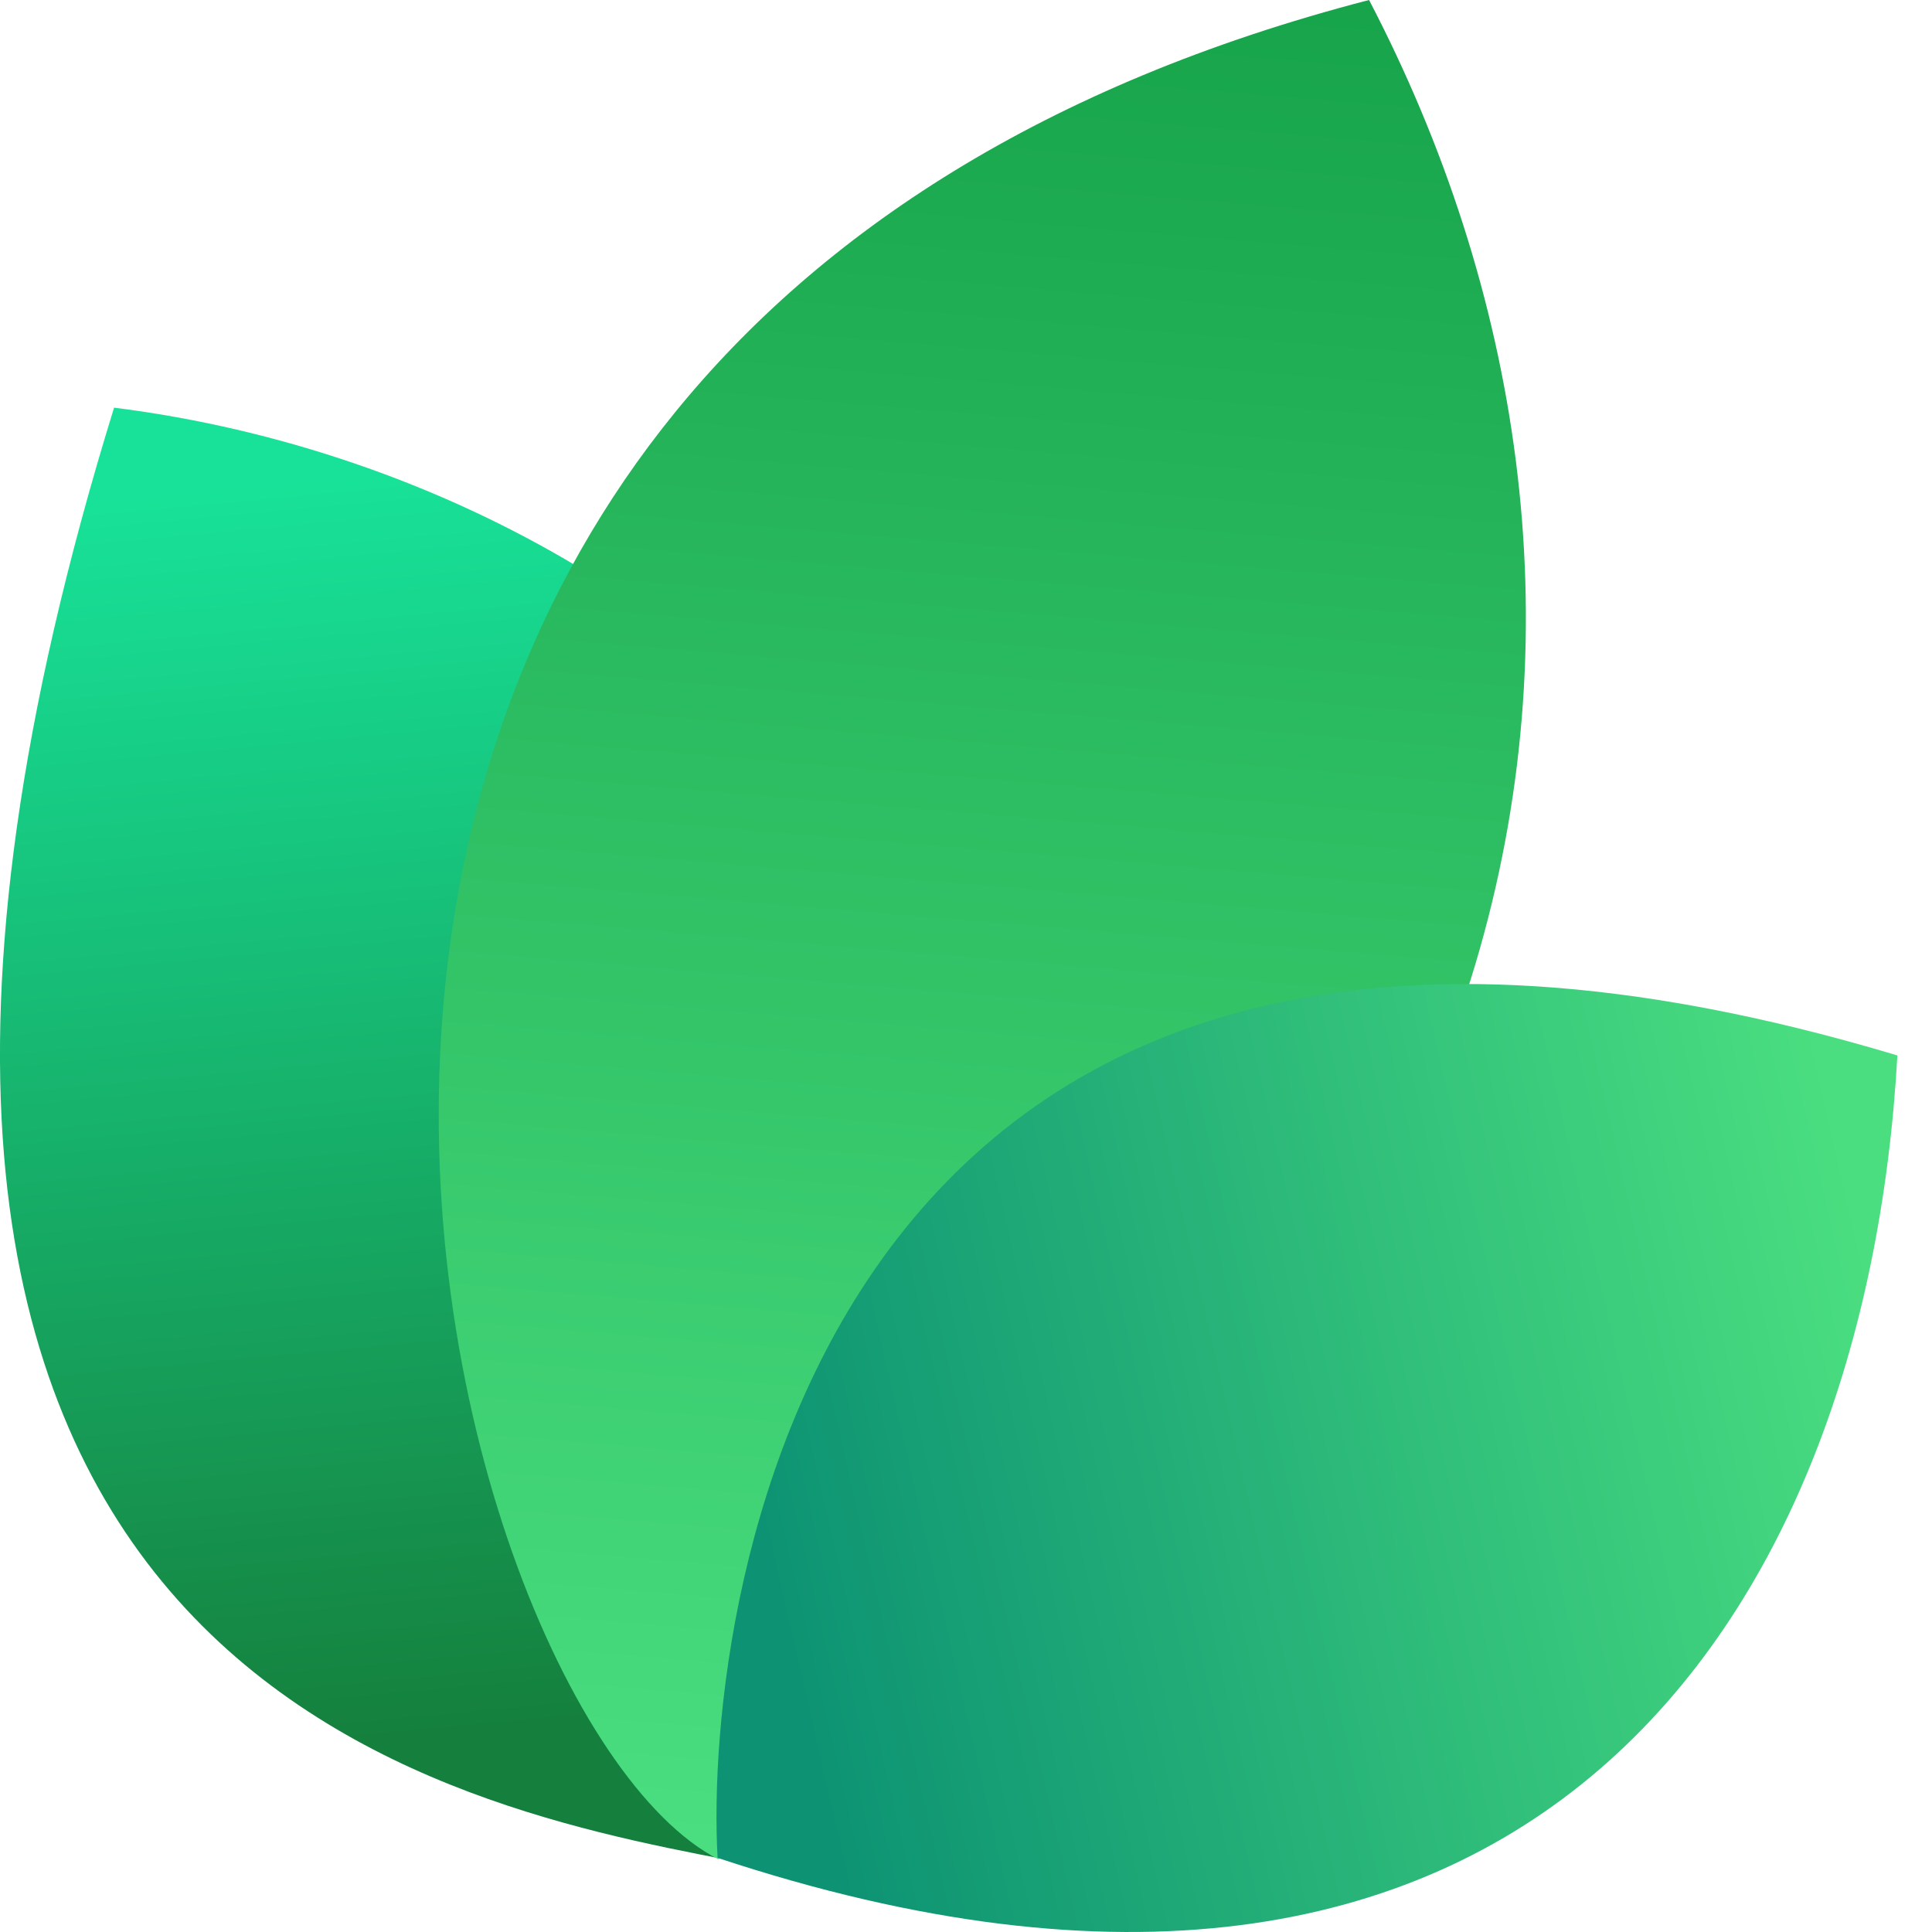
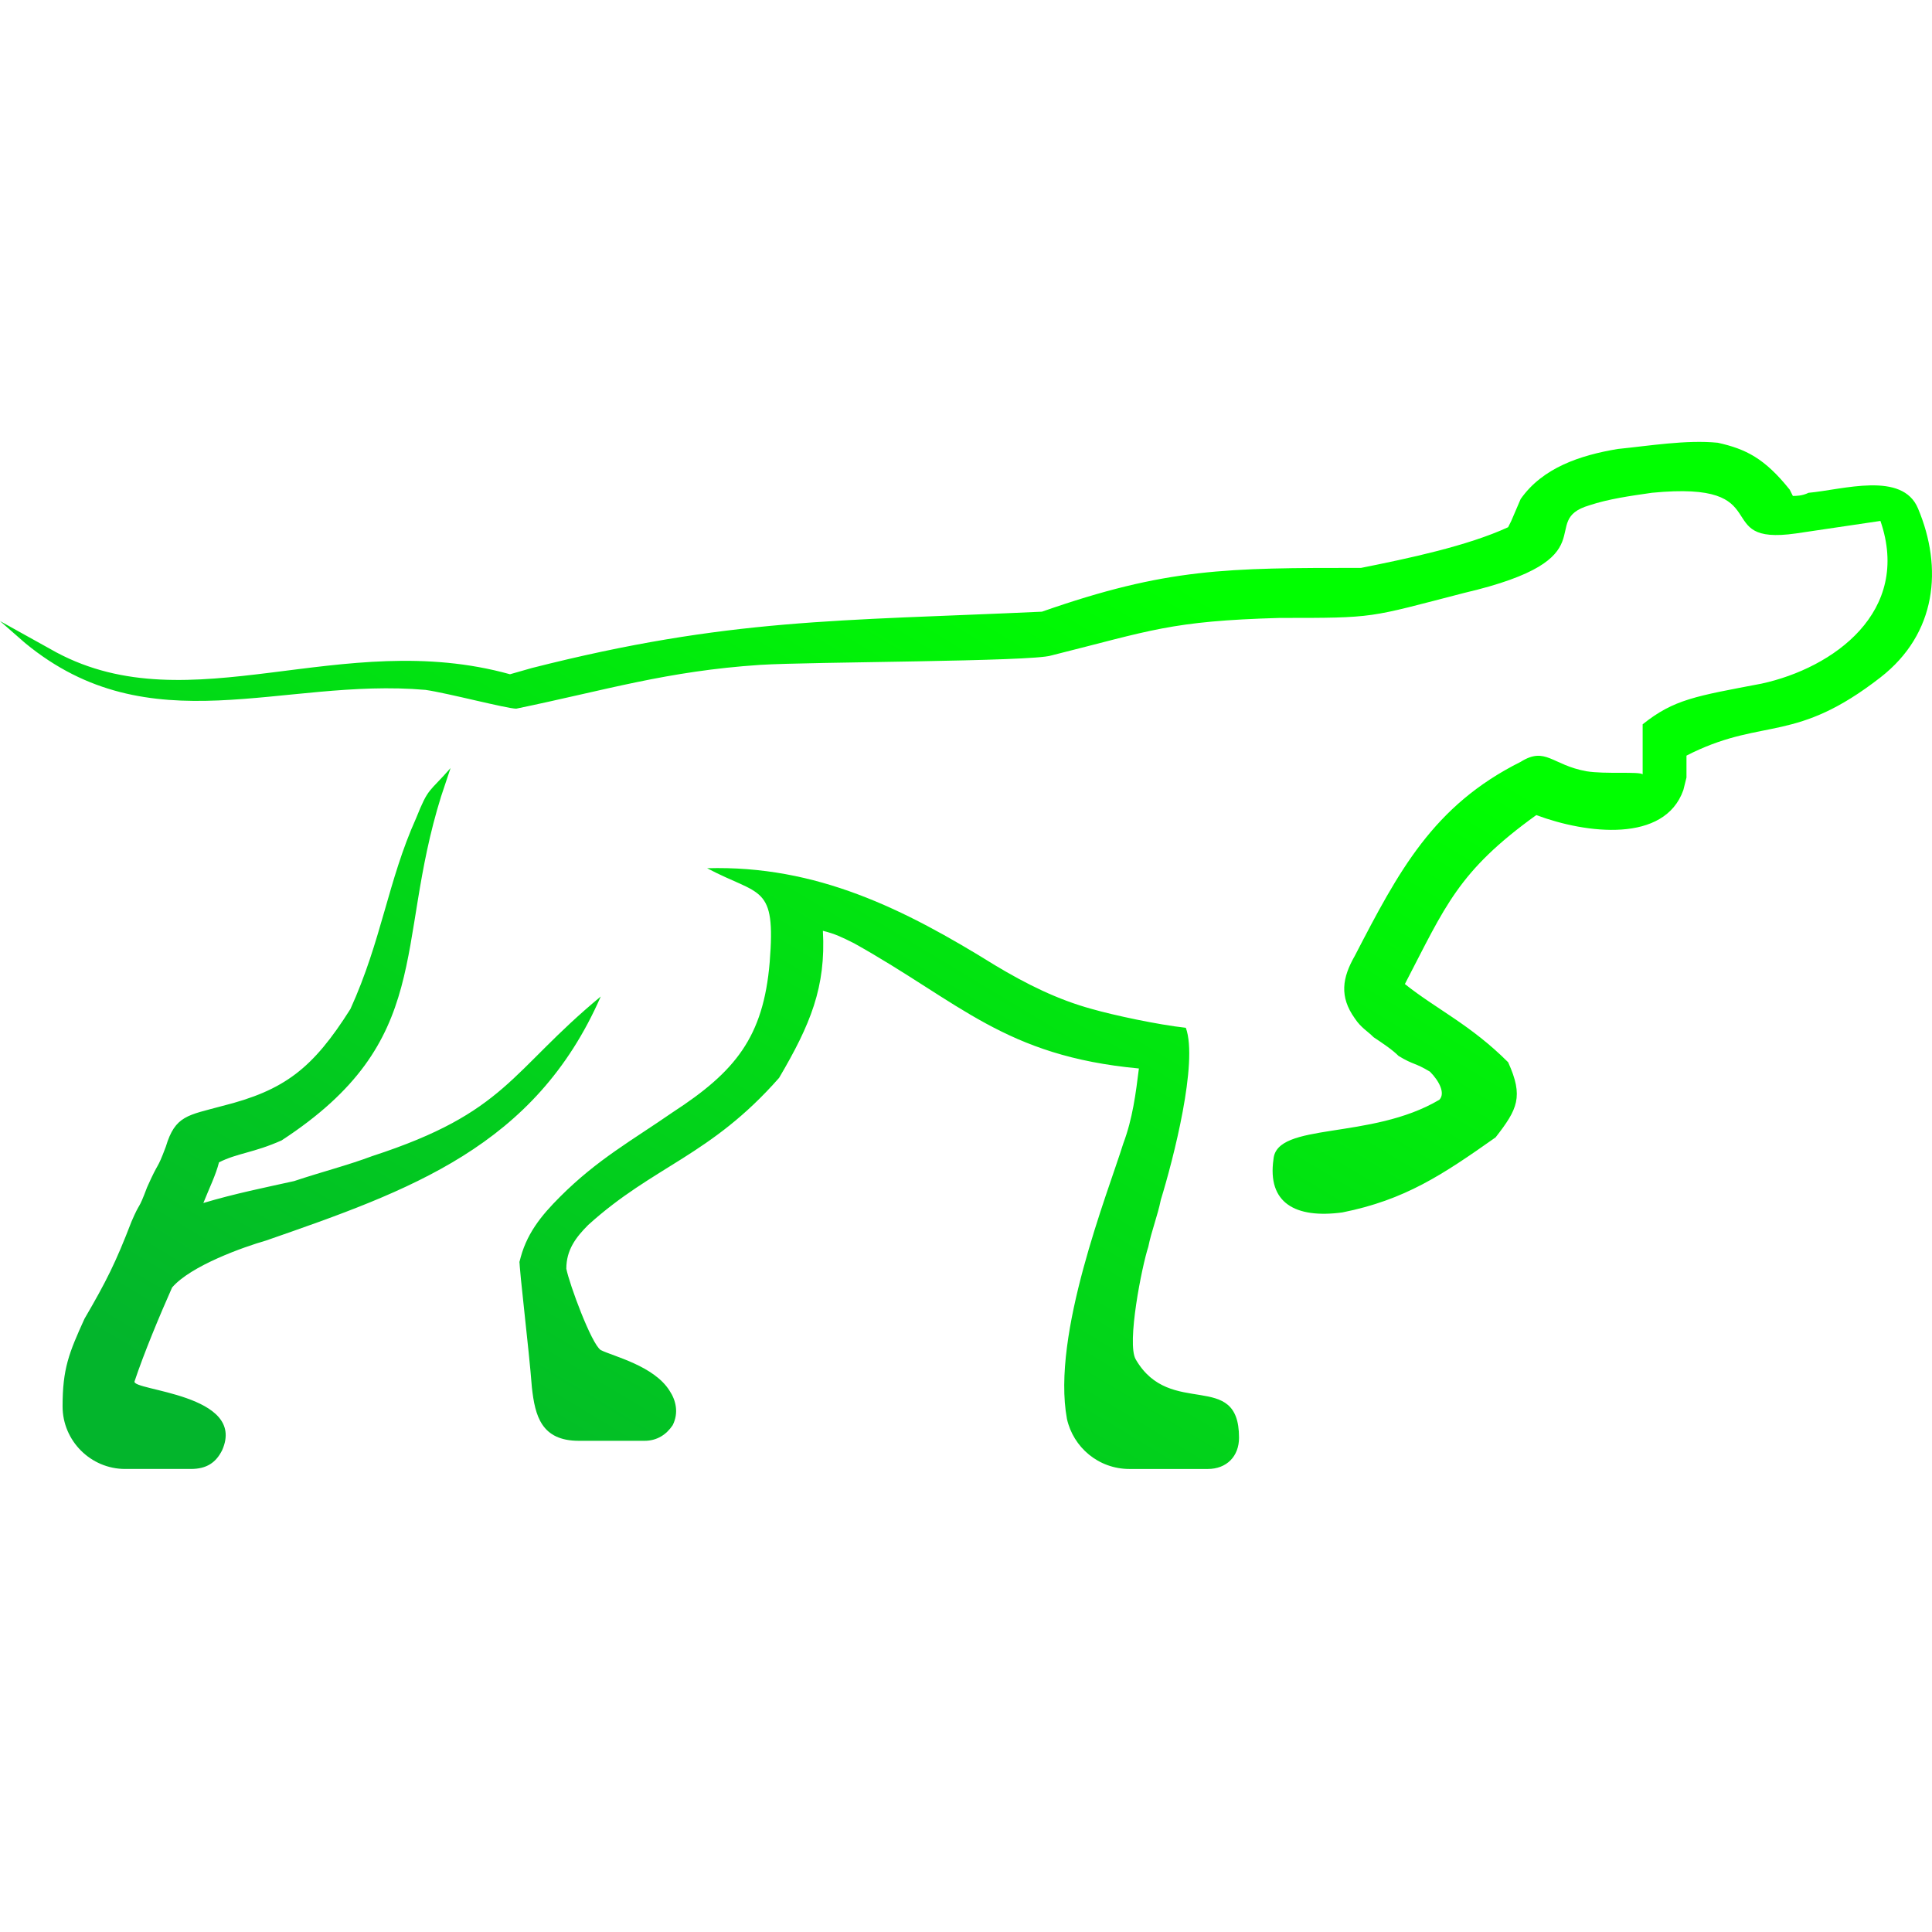
- <svg xmlns="http://www.w3.org/2000/svg" width="24" height="24" viewBox="0 0 24 24" fill="none">
-   <path d="M9.061 23.108C5.268 22.377 -3.391 20.627 1.417 5.064C9.634 6.099 16.973 14.064 9.061 23.108Z" fill="url(#paint0_linear_17557_2021)" />
-   <path d="M8.919 23.094C5.276 21.222 0.784 4.209 17.007 0C20.757 7.193 19.621 16.545 8.919 23.094Z" fill="url(#paint1_linear_17557_2021)" />
-   <path d="M8.914 23.079C8.735 19.882 10.159 9.085 23.57 13.111C23.181 20.123 18.984 26.418 8.914 23.079Z" fill="url(#paint2_linear_17557_2021)" />
+ <svg xmlns="http://www.w3.org/2000/svg" viewBox="0 0 512 512">
  <defs>
-     <linearGradient id="paint0_linear_17557_2021" x1="3.776" y1="5.916" x2="5.232" y2="21.559" gradientUnits="userSpaceOnUse">
-       <stop stop-color="#18E299" />
-       <stop offset="1" stop-color="#15803D" />
-     </linearGradient>
-     <linearGradient id="paint1_linear_17557_2021" x1="12.171" y1="-0.718" x2="10.19" y2="22.983" gradientUnits="userSpaceOnUse">
-       <stop stop-color="#16A34A" />
-       <stop offset="1" stop-color="#4ADE80" />
-     </linearGradient>
-     <linearGradient id="paint2_linear_17557_2021" x1="23.133" y1="15.353" x2="9.338" y2="18.52" gradientUnits="userSpaceOnUse">
-       <stop stop-color="#4ADE80" />
-       <stop offset="1" stop-color="#0D9373" />
+     <style>
+       .logo-fill {
+         fill: url(#logo-gradient);
+         fill-rule: evenodd;
+       }
+     </style>
+     <linearGradient id="logo-gradient" x1="275.196" y1="382.656" x2="110.26" y2="109.156" gradientTransform="translate(0 514) scale(1 -1)" gradientUnits="userSpaceOnUse">
+       <stop offset="0" stop-color="lime" />
+       <stop offset="1" stop-color="#03b52c" />
    </linearGradient>
  </defs>
+   <path class="logo-fill" d="M159.204,264.089c-17.412,39.801-50.579,51.408-88.724,64.675-5.805,1.657-19.9,6.634-24.874,12.439-3.317,7.462-7.462,17.412-9.95,24.874-.828,2.488,29.851,3.317,23.217,18.24-1.656,3.317-4.145,4.973-8.29,4.973h-17.416c-9.122,0-16.584-7.461-16.584-16.583,0-9.951,1.657-14.096,5.805-23.218,5.805-9.95,8.29-14.923,12.439-25.705,2.488-5.805,1.657-2.489,4.145-9.122,3.317-7.462,2.488-4.145,4.973-10.779,2.488-8.29,5.805-8.29,14.924-10.778,16.583-4.145,24.045-9.951,33.996-25.706,8.29-18.241,9.95-33.996,17.412-50.58,3.316-8.29,3.316-6.633,9.122-13.267l-2.489,7.462c-12.439,39.801-1.66,64.675-42.289,91.209-7.462,3.317-11.607,3.317-16.584,5.805-.828,3.317-2.489,6.634-4.145,10.779,8.29-2.489,16.584-4.145,24.045-5.805,7.462-2.489,14.096-4.145,20.729-6.634,35.66-11.6,36.492-22.378,60.537-42.279ZM320.065,389.294h-20.729c-8.29,0-14.923-5.805-16.584-13.267-4.145-22.389,10.779-59.702,14.924-72.969,2.488-6.633,3.317-13.267,4.145-19.9-35.656-3.317-47.263-17.412-75.457-33.168-3.317-1.656-4.973-2.488-8.29-3.316.828,14.923-3.317,24.873-11.607,38.972-18.24,20.729-33.167,23.218-50.58,38.973-3.316,3.317-5.805,6.634-5.805,11.607.829,4.145,6.634,19.9,9.122,21.557,3.317,1.657,14.095,4.145,18.241,10.779,1.656,2.488,2.488,5.805.828,9.122-1.657,2.488-4.145,4.145-7.462,4.145h-17.412c-9.95,0-11.607-6.634-12.439-14.096-.828-10.778-3.316-30.679-3.316-33.995v.828c1.656-7.462,5.805-12.439,10.778-17.412,9.95-9.951,19.072-14.924,29.851-22.389,16.584-10.779,24.045-19.901,25.706-39.801,1.656-20.729-2.489-17.412-16.584-24.874,29.022-.829,52.24,10.778,76.285,25.706,8.29,4.976,16.584,9.121,25.706,11.606,5.805,1.657,17.412,4.145,24.874,4.974,3.317,9.122-3.317,34.824-6.634,45.606-.828,4.145-2.488,8.294-3.316,12.439-1.657,4.973-5.806,25.705-3.317,29.851,9.122,15.755,27.362,2.488,27.362,20.728.004,4.977-3.313,8.294-8.29,8.294ZM359.038,269.891c-4.145-5.805-3.317-10.779,0-16.584,11.607-22.389,20.729-39.801,43.946-51.408,6.633-4.145,8.29.828,17.412,2.489,4.973.828,14.095,0,14.924.828v-13.267c8.29-6.634,14.095-7.462,31.507-10.779,19.072-4.145,39.801-19.072,31.507-43.118-5.805.828-16.583,2.488-22.389,3.317-23.217,3.317-4.145-14.095-38.141-10.779-5.805.828-11.606,1.657-16.583,3.317-14.096,4.145,5.805,14.095-33.168,23.217-25.706,6.633-23.217,6.633-48.923,6.633-29.022.829-33.996,3.317-60.53,9.951-4.973,1.656-63.846,1.656-77.113,2.488-24.874,1.66-40.63,6.633-64.675,11.607-2.489,0-18.241-4.145-24.046-4.974-38.141-3.316-72.969,14.924-106.136-12.438l-6.63-5.805,14.924,8.293c35.656,19.072,75.457-6.633,120.232,5.805l5.805-1.656c52.24-13.267,81.259-12.439,135.159-14.924,33.167-11.607,48.923-11.607,84.575-11.607,12.439-2.488,28.191-5.805,38.973-10.779l.828-1.657,2.489-5.805c5.805-8.29,15.755-11.607,25.706-13.267,8.29-.828,18.24-2.488,26.534-1.657,7.461,1.657,12.438,4.145,19.072,12.439l.828,1.657c.828,0,2.489,0,4.145-.828,9.122-.828,24.874-5.805,29.023,4.145,6.633,15.755,4.973,33.168-9.951,44.775-22.389,17.412-30.679,10.778-49.751,19.9l-1.657.829v5.805l-.828,3.317c-4.973,14.095-25.706,11.606-38.973,6.633-20.728,14.924-24.045,24.046-34.824,44.774,8.29,6.634,17.412,10.779,27.363,20.729,4.145,9.122,2.488,12.439-3.317,19.901-14.095,9.95-24.046,16.584-40.629,19.9-12.439,1.661-19.901-2.488-18.241-14.095.828-9.95,25.706-4.973,43.946-15.755,1.657-1.661,0-4.977-2.488-7.462-4.145-2.489-4.145-1.657-8.29-4.145-1.657-1.66-4.145-3.317-6.634-4.977-1.664-1.667-3.324-2.496-4.98-4.984Z" />
</svg>
